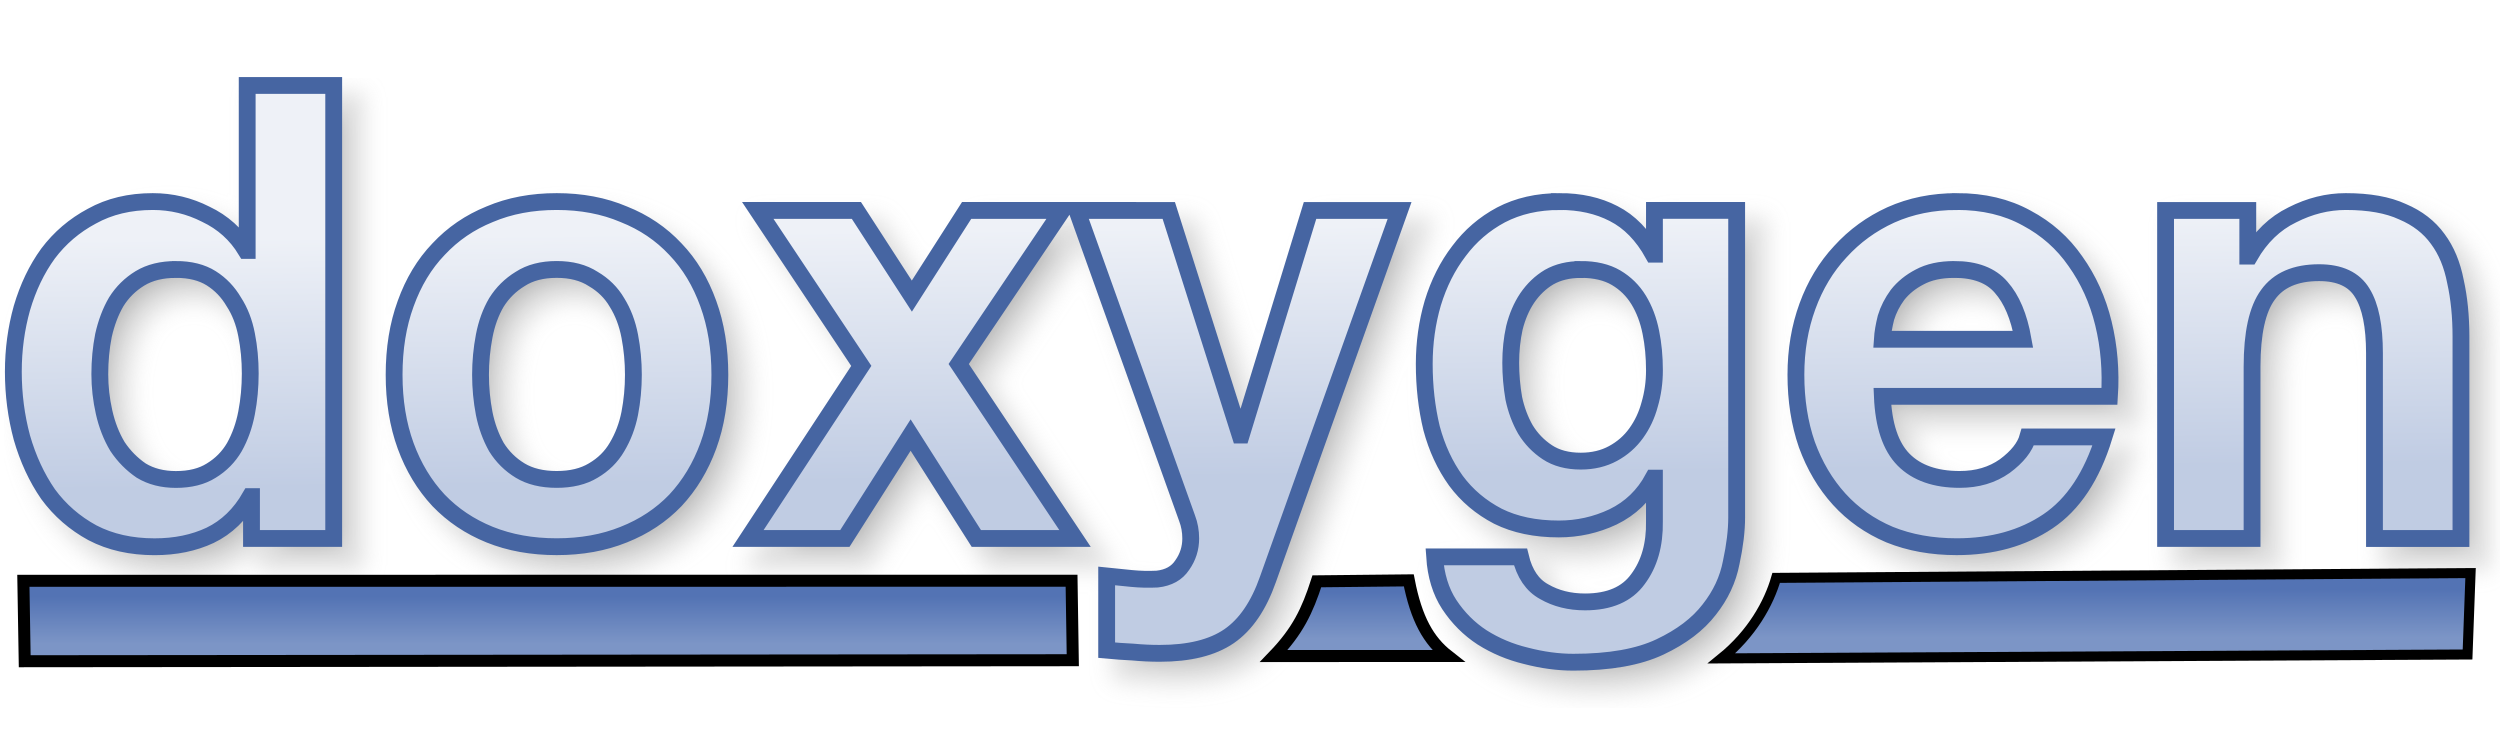
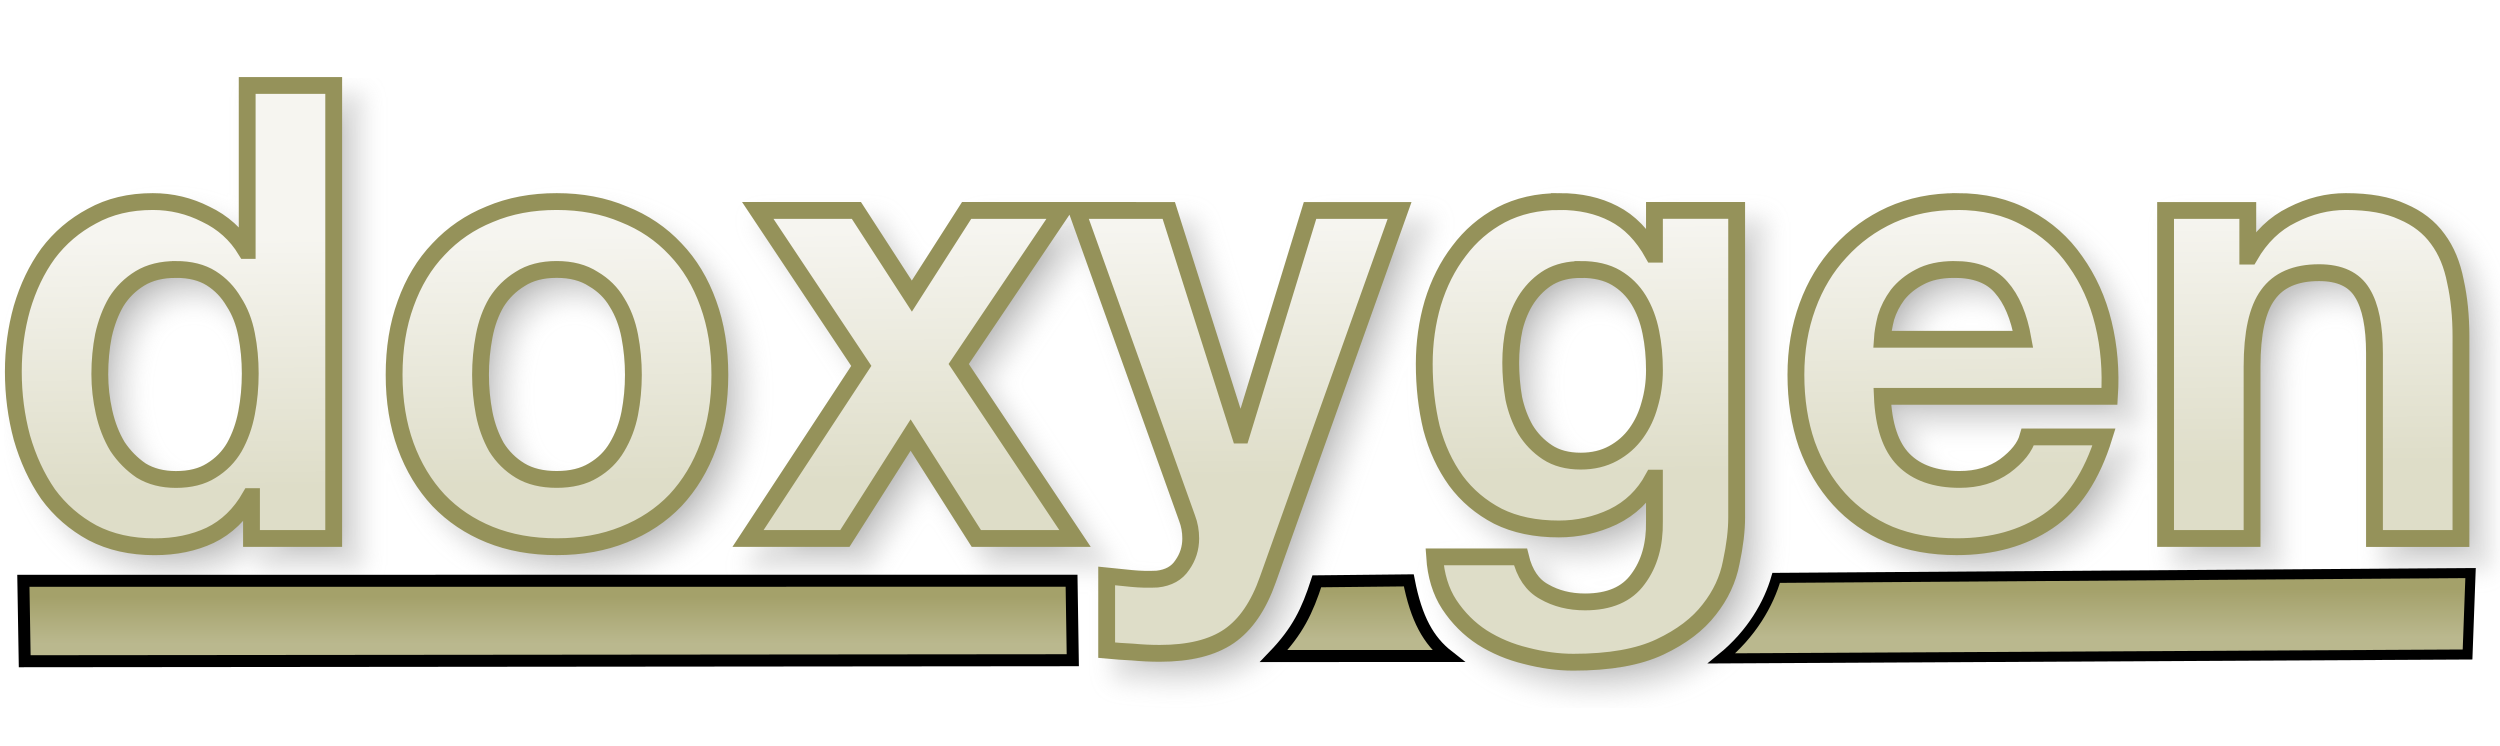
<svg xmlns="http://www.w3.org/2000/svg" xmlns:xlink="http://www.w3.org/1999/xlink" version="1.1" viewBox="0 0 104 31">
  <defs>
    <linearGradient id="a">
-       <stop stop-color="#5373B4" offset="0" />
-       <stop stop-color="#7C95C6" offset="1" />
+       <stop stop-color="#A4A16A" offset="0" />
+       <stop stop-color="#BAB88E" offset="1" />
    </linearGradient>
    <linearGradient id="d" x1="31.474" x2="31.474" y1="24.821" y2="26.773" gradientUnits="userSpaceOnUse" xlink:href="#a" />
    <linearGradient id="c" x1="31.474" x2="31.474" y1="24.821" y2="26.773" gradientTransform="matrix(.6816 0 0 1.0248 72.391 -.91809)" gradientUnits="userSpaceOnUse" xlink:href="#a" />
    <linearGradient id="b" x1="56.295" x2="56.295" y1="24.622" y2="26.574" gradientUnits="userSpaceOnUse" xlink:href="#a" />
    <linearGradient id="e" x1="49.067" x2="48.956" y1="19.719" y2="9.523" gradientTransform="matrix(.97968 0 0 1.0207 -.25579 -.25579)" gradientUnits="userSpaceOnUse">
-       <stop stop-color="#C0CCE3" offset="0" />
-       <stop stop-color="#EEF1F7" offset="1" />
+       <stop stop-color="#DEDDC8" offset="0" />
+       <stop stop-color="#F6F5F0" offset="1" />
    </linearGradient>
    <filter id="f" x="-.011" y="-.045" width="1.021" height="1.091" color-interpolation-filters="sRGB">
      <feGaussianBlur stdDeviation="0.453" />
    </filter>
  </defs>
  <g>
    <path transform="translate(-2.5759 -27.848)" d="m13.609 32.203v6.863h-0.051c-0.405-0.669-0.963-1.171-1.672-1.506-0.692-0.352-1.428-0.527-2.205-0.527-0.963 0-1.807 0.203-2.533 0.607-0.726 0.387-1.334 0.906-1.824 1.557-0.473 0.651-0.835 1.409-1.088 2.272-0.236 0.845-0.355 1.724-0.355 2.639 0 0.95 0.119 1.864 0.355 2.744 0.253 0.88 0.615 1.663 1.088 2.35 0.49 0.669 1.107 1.207 1.85 1.611 0.743 0.387 1.604 0.58 2.584 0.58 0.861 0 1.631-0.158 2.307-0.475 0.692-0.334 1.25-0.872 1.672-1.611h0.051v1.742h3.42v-18.846zm12.875 4.83c-1.03 0-1.96 0.175-2.787 0.527-0.828 0.334-1.536 0.82-2.127 1.453-0.591 0.616-1.048 1.372-1.369 2.269-0.321 0.88-0.48 1.866-0.48 2.957s0.16 2.075 0.48 2.955c0.321 0.88 0.778 1.636 1.369 2.269 0.591 0.616 1.299 1.091 2.127 1.426 0.828 0.334 1.757 0.502 2.787 0.502 1.03 0 1.96-0.168 2.787-0.502 0.844-0.334 1.561-0.81 2.152-1.426 0.591-0.633 1.048-1.39 1.369-2.269 0.321-0.88 0.48-1.864 0.48-2.955s-0.16-2.077-0.48-2.957c-0.321-0.897-0.778-1.654-1.369-2.269-0.591-0.633-1.308-1.119-2.152-1.453-0.828-0.352-1.757-0.527-2.787-0.527zm41.715 0c-0.912 0-1.722 0.185-2.432 0.555-0.692 0.37-1.275 0.87-1.748 1.504-0.473 0.616-0.837 1.337-1.09 2.164-0.236 0.809-0.354 1.655-0.354 2.535 0 0.933 0.1 1.821 0.303 2.666 0.22 0.827 0.558 1.556 1.014 2.189 0.456 0.616 1.039 1.109 1.748 1.478 0.709 0.352 1.554 0.529 2.533 0.529 0.794 0 1.545-0.168 2.254-0.502 0.726-0.352 1.283-0.89 1.672-1.611h0.051v1.795c0.017 0.968-0.211 1.769-0.684 2.402-0.456 0.633-1.19 0.951-2.203 0.951-0.642 0-1.208-0.142-1.697-0.424-0.49-0.264-0.819-0.747-0.988-1.451h-3.572c0.051 0.774 0.253 1.435 0.607 1.98 0.372 0.563 0.829 1.019 1.369 1.371 0.557 0.352 1.166 0.607 1.824 0.766 0.676 0.176 1.333 0.266 1.975 0.266 1.503 0 2.703-0.212 3.598-0.635 0.895-0.422 1.58-0.941 2.053-1.557 0.473-0.598 0.777-1.249 0.912-1.953 0.152-0.704 0.227-1.329 0.227-1.875v-12.775h-3.42v1.822h-0.051c-0.439-0.792-0.988-1.355-1.647-1.69-0.642-0.334-1.393-0.502-2.254-0.502zm16.523 0c-0.996 0-1.909 0.185-2.736 0.555-0.811 0.37-1.512 0.88-2.103 1.531-0.591 0.633-1.046 1.39-1.367 2.269s-0.48 1.831-0.48 2.852c0 1.056 0.151 2.022 0.455 2.902 0.321 0.88 0.768 1.636 1.342 2.269 0.574 0.633 1.276 1.127 2.103 1.478 0.828 0.334 1.757 0.502 2.787 0.502 1.486 0 2.752-0.353 3.799-1.057 1.047-0.704 1.825-1.873 2.332-3.51h-3.168c-0.118 0.422-0.439 0.828-0.963 1.215-0.524 0.37-1.147 0.553-1.873 0.553-1.013 0-1.792-0.273-2.332-0.818-0.54-0.545-0.836-1.425-0.887-2.639h9.449c0.068-1.056-0.016-2.067-0.252-3.035-0.236-0.968-0.626-1.829-1.166-2.586-0.524-0.757-1.2-1.355-2.027-1.795-0.828-0.458-1.797-0.688-2.912-0.688zm16.189 0c-0.76 0-1.502 0.185-2.228 0.555-0.726 0.352-1.317 0.923-1.773 1.715h-0.076v-1.9h-3.42v13.646h3.598v-7.152c0-1.39 0.219-2.384 0.658-2.982 0.439-0.616 1.149-0.924 2.129-0.924 0.861 0 1.461 0.281 1.799 0.844 0.338 0.545 0.506 1.382 0.506 2.508v7.707h3.598v-8.393c0-0.845-0.076-1.611-0.229-2.297-0.135-0.704-0.38-1.292-0.734-1.768-0.355-0.493-0.844-0.873-1.469-1.137-0.608-0.282-1.395-0.422-2.357-0.422zm-66.063 0.369 4.307 6.467-4.713 7.18h4.029l2.736-4.303 2.734 4.303h4.106l-4.84-7.258 4.307-6.389h-3.977l-2.279 3.564-2.307-3.564zm13.275 0 4.584 12.803c0.101 0.264 0.152 0.545 0.152 0.844 0 0.405-0.117 0.775-0.354 1.109-0.22 0.334-0.566 0.527-1.039 0.58-0.355 0.018-0.71 0.01-1.065-0.025-0.355-0.035-0.701-0.07-1.039-0.105v3.088c0.372 0.035 0.735 0.061 1.09 0.078 0.372 0.035 0.744 0.053 1.115 0.053 1.233 0 2.194-0.238 2.887-0.713 0.692-0.475 1.233-1.266 1.621-2.375l5.473-15.336h-3.725l-2.861 9.344h-0.051l-2.965-9.344zm-37.48 2.455c0.591 0 1.082 0.123 1.471 0.369 0.388 0.246 0.699 0.572 0.936 0.977 0.253 0.387 0.432 0.845 0.533 1.373 0.101 0.51 0.152 1.048 0.152 1.611 0 0.563-0.051 1.107-0.152 1.635-0.101 0.528-0.271 1.004-0.508 1.426-0.236 0.405-0.556 0.73-0.961 0.977-0.388 0.246-0.88 0.369-1.471 0.369-0.557 0-1.038-0.123-1.443-0.369-0.388-0.264-0.718-0.597-0.988-1.002-0.253-0.422-0.438-0.898-0.557-1.426s-0.178-1.056-0.178-1.584c-1e-7 -0.563 0.051-1.099 0.152-1.609 0.118-0.528 0.295-0.996 0.531-1.4 0.253-0.405 0.583-0.73 0.988-0.977 0.405-0.246 0.903-0.369 1.494-0.369zm15.84 0c0.608 0 1.114 0.133 1.52 0.396 0.422 0.246 0.752 0.572 0.988 0.977 0.253 0.405 0.43 0.871 0.531 1.398 0.101 0.528 0.152 1.066 0.152 1.611 0 0.545-0.051 1.081-0.152 1.609-0.101 0.51-0.278 0.976-0.531 1.398-0.236 0.405-0.566 0.73-0.988 0.977-0.405 0.246-0.912 0.369-1.52 0.369-0.608 0-1.114-0.123-1.52-0.369s-0.735-0.572-0.988-0.977c-0.236-0.422-0.406-0.888-0.508-1.398-0.101-0.528-0.152-1.064-0.152-1.609 0-0.545 0.051-1.083 0.152-1.611 0.101-0.528 0.271-0.994 0.508-1.398 0.253-0.405 0.583-0.73 0.988-0.977 0.405-0.264 0.912-0.396 1.52-0.396zm42.602 0c0.591 0 1.08 0.115 1.469 0.344 0.388 0.229 0.701 0.537 0.938 0.924 0.236 0.387 0.406 0.835 0.508 1.346 0.101 0.493 0.15 1.021 0.15 1.584 0 0.493-0.066 0.968-0.201 1.426-0.118 0.44-0.305 0.836-0.559 1.188-0.253 0.352-0.574 0.633-0.963 0.844-0.388 0.211-0.835 0.318-1.342 0.318-0.557 0-1.021-0.125-1.393-0.371-0.372-0.246-0.676-0.562-0.912-0.949-0.22-0.387-0.381-0.818-0.482-1.293-0.084-0.493-0.127-0.986-0.127-1.478 0-0.51 0.051-0.994 0.152-1.451 0.118-0.475 0.297-0.89 0.533-1.242 0.253-0.37 0.557-0.66 0.912-0.871 0.372-0.211 0.81-0.316 1.316-0.316zm15.535 0c0.878 0 1.529 0.248 1.951 0.74 0.439 0.493 0.743 1.214 0.912 2.164h-5.854c0.017-0.264 0.068-0.564 0.152-0.898 0.101-0.334 0.263-0.65 0.482-0.949 0.236-0.299 0.541-0.547 0.912-0.74 0.388-0.211 0.869-0.316 1.443-0.316z" filter="url(#f)" opacity=".3" stroke="#969696" />
    <path d="m0.972 24.161 43.605-0.002 0.051 3.306-43.6 0.042z" fill="url(#d)" stroke="#000" stroke-width=".5" />
-     <path d="m10.283 3.555v6.863h-0.051c-0.405-0.669-0.963-1.171-1.672-1.506-0.692-0.352-1.428-0.527-2.205-0.527-0.963 0-1.807 0.203-2.533 0.607-0.726 0.387-1.334 0.906-1.824 1.557-0.473 0.651-0.835 1.409-1.088 2.272-0.236 0.845-0.355 1.724-0.355 2.639 0 0.95 0.119 1.864 0.355 2.744 0.253 0.88 0.615 1.663 1.088 2.35 0.49 0.669 1.107 1.207 1.85 1.611 0.743 0.387 1.604 0.58 2.584 0.58 0.861 0 1.631-0.158 2.307-0.475 0.692-0.334 1.25-0.872 1.672-1.611h0.051v1.742h3.42v-18.846zm12.875 4.83c-1.03 0-1.96 0.175-2.787 0.527-0.828 0.334-1.536 0.82-2.127 1.453-0.591 0.616-1.048 1.372-1.369 2.269-0.321 0.88-0.48 1.866-0.48 2.957s0.16 2.075 0.48 2.955c0.321 0.88 0.778 1.636 1.369 2.269 0.591 0.616 1.299 1.091 2.127 1.426 0.828 0.334 1.757 0.502 2.787 0.502 1.03 0 1.96-0.168 2.787-0.502 0.844-0.334 1.561-0.81 2.152-1.426 0.591-0.633 1.048-1.39 1.369-2.269 0.321-0.88 0.48-1.864 0.48-2.955s-0.16-2.077-0.48-2.957c-0.321-0.897-0.778-1.654-1.369-2.269-0.591-0.633-1.308-1.119-2.152-1.453-0.828-0.352-1.757-0.527-2.787-0.527zm41.715 0c-0.912 0-1.722 0.185-2.432 0.555-0.692 0.37-1.275 0.87-1.748 1.504-0.473 0.616-0.837 1.337-1.09 2.164-0.236 0.809-0.354 1.655-0.354 2.535 0 0.933 0.1 1.821 0.303 2.666 0.22 0.827 0.558 1.556 1.014 2.189 0.456 0.616 1.039 1.109 1.748 1.478 0.709 0.352 1.554 0.529 2.533 0.529 0.794 0 1.545-0.168 2.254-0.502 0.726-0.352 1.283-0.89 1.672-1.611h0.051v1.795c0.017 0.968-0.211 1.769-0.684 2.402-0.456 0.633-1.19 0.951-2.203 0.951-0.642 0-1.208-0.142-1.697-0.424-0.49-0.264-0.819-0.747-0.988-1.451h-3.572c0.051 0.774 0.253 1.435 0.607 1.98 0.372 0.563 0.829 1.019 1.369 1.371 0.557 0.352 1.166 0.607 1.824 0.766 0.676 0.176 1.333 0.266 1.975 0.266 1.503 0 2.703-0.212 3.598-0.635 0.895-0.422 1.58-0.941 2.053-1.557 0.473-0.598 0.777-1.249 0.912-1.953 0.152-0.704 0.227-1.329 0.227-1.875v-12.775h-3.42v1.822h-0.051c-0.439-0.792-0.988-1.355-1.647-1.69-0.642-0.334-1.393-0.502-2.254-0.502zm16.523 0c-0.996 0-1.909 0.185-2.736 0.555-0.811 0.37-1.512 0.88-2.103 1.531-0.591 0.633-1.046 1.39-1.367 2.269s-0.48 1.831-0.48 2.852c0 1.056 0.151 2.022 0.455 2.902 0.321 0.88 0.768 1.636 1.342 2.269 0.574 0.633 1.276 1.127 2.103 1.478 0.828 0.334 1.757 0.502 2.787 0.502 1.486 0 2.752-0.353 3.799-1.057 1.047-0.704 1.825-1.873 2.332-3.51h-3.168c-0.118 0.422-0.439 0.828-0.963 1.215-0.524 0.37-1.147 0.553-1.873 0.553-1.013 0-1.792-0.273-2.332-0.818-0.54-0.545-0.836-1.425-0.887-2.639h9.449c0.068-1.056-0.016-2.067-0.252-3.035-0.236-0.968-0.626-1.829-1.166-2.586-0.524-0.757-1.2-1.355-2.027-1.795-0.828-0.458-1.797-0.688-2.912-0.688zm16.189 0c-0.76 0-1.502 0.185-2.228 0.555-0.726 0.352-1.317 0.923-1.773 1.715h-0.076v-1.9h-3.42v13.646h3.598v-7.152c0-1.39 0.219-2.384 0.658-2.982 0.439-0.616 1.149-0.924 2.129-0.924 0.861 0 1.461 0.281 1.799 0.844 0.338 0.545 0.506 1.382 0.506 2.508v7.707h3.598v-8.393c0-0.845-0.076-1.611-0.229-2.297-0.135-0.704-0.38-1.292-0.734-1.768-0.355-0.493-0.844-0.873-1.469-1.137-0.608-0.282-1.395-0.422-2.357-0.422zm-66.062 0.369 4.307 6.467-4.713 7.18h4.029l2.736-4.303 2.734 4.303h4.106l-4.84-7.258 4.307-6.389h-3.977l-2.279 3.564-2.307-3.564zm13.275 0 4.584 12.803c0.101 0.264 0.152 0.545 0.152 0.844 0 0.405-0.117 0.775-0.354 1.109-0.22 0.334-0.566 0.527-1.039 0.58-0.355 0.018-0.71 0.01-1.065-0.025-0.355-0.035-0.701-0.07-1.039-0.105v3.088c0.372 0.035 0.735 0.061 1.09 0.078 0.372 0.035 0.744 0.053 1.115 0.053 1.233 0 2.194-0.238 2.887-0.713 0.692-0.475 1.233-1.266 1.621-2.375l5.473-15.336h-3.725l-2.861 9.344h-0.051l-2.965-9.344zm-37.48 2.455c0.591 0 1.082 0.123 1.471 0.369s0.699 0.572 0.936 0.977c0.253 0.387 0.432 0.845 0.533 1.373 0.101 0.51 0.152 1.048 0.152 1.611 0 0.563-0.051 1.107-0.152 1.635-0.101 0.528-0.271 1.004-0.508 1.426-0.236 0.405-0.556 0.73-0.961 0.977-0.388 0.246-0.88 0.369-1.471 0.369-0.557 0-1.038-0.123-1.443-0.369-0.388-0.264-0.718-0.597-0.988-1.002-0.253-0.422-0.438-0.898-0.557-1.426s-0.178-1.056-0.178-1.584c-1e-7 -0.563 0.051-1.099 0.152-1.609 0.118-0.528 0.295-0.996 0.531-1.4 0.253-0.405 0.583-0.73 0.988-0.977 0.405-0.246 0.903-0.369 1.494-0.369zm15.84 0c0.608 0 1.114 0.133 1.52 0.396 0.422 0.246 0.752 0.572 0.988 0.977 0.253 0.405 0.43 0.871 0.531 1.398 0.101 0.528 0.152 1.066 0.152 1.611 0 0.545-0.051 1.081-0.152 1.609-0.101 0.51-0.278 0.976-0.531 1.398-0.236 0.405-0.566 0.73-0.988 0.977-0.405 0.246-0.912 0.369-1.52 0.369-0.608 0-1.114-0.123-1.52-0.369s-0.735-0.572-0.988-0.977c-0.236-0.422-0.406-0.888-0.508-1.398-0.101-0.528-0.152-1.064-0.152-1.609 0-0.545 0.051-1.083 0.152-1.611 0.101-0.528 0.271-0.994 0.508-1.398 0.253-0.405 0.583-0.73 0.988-0.977 0.405-0.264 0.912-0.396 1.52-0.396zm42.602 0c0.591 0 1.08 0.115 1.469 0.344 0.388 0.229 0.701 0.537 0.938 0.924 0.236 0.387 0.406 0.835 0.508 1.346 0.101 0.493 0.15 1.021 0.15 1.584 0 0.493-0.066 0.968-0.201 1.426-0.118 0.44-0.305 0.836-0.559 1.188-0.253 0.352-0.574 0.633-0.963 0.844-0.388 0.211-0.835 0.318-1.342 0.318-0.557 0-1.021-0.125-1.393-0.371-0.372-0.246-0.676-0.562-0.912-0.949-0.22-0.387-0.381-0.818-0.482-1.293-0.084-0.493-0.127-0.986-0.127-1.478 0-0.51 0.051-0.994 0.152-1.451 0.118-0.475 0.297-0.89 0.533-1.242 0.253-0.37 0.557-0.66 0.912-0.871 0.372-0.211 0.81-0.316 1.316-0.316zm15.535 0c0.878 0 1.529 0.248 1.951 0.74 0.439 0.493 0.743 1.214 0.912 2.164h-5.854c0.017-0.264 0.068-0.564 0.152-0.898 0.101-0.334 0.263-0.65 0.482-0.949 0.236-0.299 0.541-0.547 0.912-0.74 0.388-0.211 0.869-0.316 1.443-0.316z" fill="url(#e)" stroke="#4665A2" stroke-width=".7" />
+     <path d="m10.283 3.555v6.863h-0.051c-0.405-0.669-0.963-1.171-1.672-1.506-0.692-0.352-1.428-0.527-2.205-0.527-0.963 0-1.807 0.203-2.533 0.607-0.726 0.387-1.334 0.906-1.824 1.557-0.473 0.651-0.835 1.409-1.088 2.272-0.236 0.845-0.355 1.724-0.355 2.639 0 0.95 0.119 1.864 0.355 2.744 0.253 0.88 0.615 1.663 1.088 2.35 0.49 0.669 1.107 1.207 1.85 1.611 0.743 0.387 1.604 0.58 2.584 0.58 0.861 0 1.631-0.158 2.307-0.475 0.692-0.334 1.25-0.872 1.672-1.611h0.051v1.742h3.42v-18.846zm12.875 4.83c-1.03 0-1.96 0.175-2.787 0.527-0.828 0.334-1.536 0.82-2.127 1.453-0.591 0.616-1.048 1.372-1.369 2.269-0.321 0.88-0.48 1.866-0.48 2.957s0.16 2.075 0.48 2.955c0.321 0.88 0.778 1.636 1.369 2.269 0.591 0.616 1.299 1.091 2.127 1.426 0.828 0.334 1.757 0.502 2.787 0.502 1.03 0 1.96-0.168 2.787-0.502 0.844-0.334 1.561-0.81 2.152-1.426 0.591-0.633 1.048-1.39 1.369-2.269 0.321-0.88 0.48-1.864 0.48-2.955s-0.16-2.077-0.48-2.957c-0.321-0.897-0.778-1.654-1.369-2.269-0.591-0.633-1.308-1.119-2.152-1.453-0.828-0.352-1.757-0.527-2.787-0.527zm41.715 0c-0.912 0-1.722 0.185-2.432 0.555-0.692 0.37-1.275 0.87-1.748 1.504-0.473 0.616-0.837 1.337-1.09 2.164-0.236 0.809-0.354 1.655-0.354 2.535 0 0.933 0.1 1.821 0.303 2.666 0.22 0.827 0.558 1.556 1.014 2.189 0.456 0.616 1.039 1.109 1.748 1.478 0.709 0.352 1.554 0.529 2.533 0.529 0.794 0 1.545-0.168 2.254-0.502 0.726-0.352 1.283-0.89 1.672-1.611h0.051v1.795c0.017 0.968-0.211 1.769-0.684 2.402-0.456 0.633-1.19 0.951-2.203 0.951-0.642 0-1.208-0.142-1.697-0.424-0.49-0.264-0.819-0.747-0.988-1.451h-3.572c0.051 0.774 0.253 1.435 0.607 1.98 0.372 0.563 0.829 1.019 1.369 1.371 0.557 0.352 1.166 0.607 1.824 0.766 0.676 0.176 1.333 0.266 1.975 0.266 1.503 0 2.703-0.212 3.598-0.635 0.895-0.422 1.58-0.941 2.053-1.557 0.473-0.598 0.777-1.249 0.912-1.953 0.152-0.704 0.227-1.329 0.227-1.875v-12.775h-3.42v1.822h-0.051c-0.439-0.792-0.988-1.355-1.647-1.69-0.642-0.334-1.393-0.502-2.254-0.502zm16.523 0c-0.996 0-1.909 0.185-2.736 0.555-0.811 0.37-1.512 0.88-2.103 1.531-0.591 0.633-1.046 1.39-1.367 2.269s-0.48 1.831-0.48 2.852c0 1.056 0.151 2.022 0.455 2.902 0.321 0.88 0.768 1.636 1.342 2.269 0.574 0.633 1.276 1.127 2.103 1.478 0.828 0.334 1.757 0.502 2.787 0.502 1.486 0 2.752-0.353 3.799-1.057 1.047-0.704 1.825-1.873 2.332-3.51h-3.168c-0.118 0.422-0.439 0.828-0.963 1.215-0.524 0.37-1.147 0.553-1.873 0.553-1.013 0-1.792-0.273-2.332-0.818-0.54-0.545-0.836-1.425-0.887-2.639h9.449c0.068-1.056-0.016-2.067-0.252-3.035-0.236-0.968-0.626-1.829-1.166-2.586-0.524-0.757-1.2-1.355-2.027-1.795-0.828-0.458-1.797-0.688-2.912-0.688zm16.189 0c-0.76 0-1.502 0.185-2.228 0.555-0.726 0.352-1.317 0.923-1.773 1.715h-0.076v-1.9h-3.42v13.646h3.598v-7.152c0-1.39 0.219-2.384 0.658-2.982 0.439-0.616 1.149-0.924 2.129-0.924 0.861 0 1.461 0.281 1.799 0.844 0.338 0.545 0.506 1.382 0.506 2.508v7.707h3.598v-8.393c0-0.845-0.076-1.611-0.229-2.297-0.135-0.704-0.38-1.292-0.734-1.768-0.355-0.493-0.844-0.873-1.469-1.137-0.608-0.282-1.395-0.422-2.357-0.422zm-66.062 0.369 4.307 6.467-4.713 7.18h4.029l2.736-4.303 2.734 4.303h4.106l-4.84-7.258 4.307-6.389h-3.977l-2.279 3.564-2.307-3.564zm13.275 0 4.584 12.803c0.101 0.264 0.152 0.545 0.152 0.844 0 0.405-0.117 0.775-0.354 1.109-0.22 0.334-0.566 0.527-1.039 0.58-0.355 0.018-0.71 0.01-1.065-0.025-0.355-0.035-0.701-0.07-1.039-0.105v3.088c0.372 0.035 0.735 0.061 1.09 0.078 0.372 0.035 0.744 0.053 1.115 0.053 1.233 0 2.194-0.238 2.887-0.713 0.692-0.475 1.233-1.266 1.621-2.375l5.473-15.336h-3.725l-2.861 9.344h-0.051l-2.965-9.344zm-37.48 2.455c0.591 0 1.082 0.123 1.471 0.369s0.699 0.572 0.936 0.977c0.253 0.387 0.432 0.845 0.533 1.373 0.101 0.51 0.152 1.048 0.152 1.611 0 0.563-0.051 1.107-0.152 1.635-0.101 0.528-0.271 1.004-0.508 1.426-0.236 0.405-0.556 0.73-0.961 0.977-0.388 0.246-0.88 0.369-1.471 0.369-0.557 0-1.038-0.123-1.443-0.369-0.388-0.264-0.718-0.597-0.988-1.002-0.253-0.422-0.438-0.898-0.557-1.426s-0.178-1.056-0.178-1.584c-1e-7 -0.563 0.051-1.099 0.152-1.609 0.118-0.528 0.295-0.996 0.531-1.4 0.253-0.405 0.583-0.73 0.988-0.977 0.405-0.246 0.903-0.369 1.494-0.369zm15.84 0c0.608 0 1.114 0.133 1.52 0.396 0.422 0.246 0.752 0.572 0.988 0.977 0.253 0.405 0.43 0.871 0.531 1.398 0.101 0.528 0.152 1.066 0.152 1.611 0 0.545-0.051 1.081-0.152 1.609-0.101 0.51-0.278 0.976-0.531 1.398-0.236 0.405-0.566 0.73-0.988 0.977-0.405 0.246-0.912 0.369-1.52 0.369-0.608 0-1.114-0.123-1.52-0.369s-0.735-0.572-0.988-0.977c-0.236-0.422-0.406-0.888-0.508-1.398-0.101-0.528-0.152-1.064-0.152-1.609 0-0.545 0.051-1.083 0.152-1.611 0.101-0.528 0.271-0.994 0.508-1.398 0.253-0.405 0.583-0.73 0.988-0.977 0.405-0.264 0.912-0.396 1.52-0.396zm42.602 0c0.591 0 1.08 0.115 1.469 0.344 0.388 0.229 0.701 0.537 0.938 0.924 0.236 0.387 0.406 0.835 0.508 1.346 0.101 0.493 0.15 1.021 0.15 1.584 0 0.493-0.066 0.968-0.201 1.426-0.118 0.44-0.305 0.836-0.559 1.188-0.253 0.352-0.574 0.633-0.963 0.844-0.388 0.211-0.835 0.318-1.342 0.318-0.557 0-1.021-0.125-1.393-0.371-0.372-0.246-0.676-0.562-0.912-0.949-0.22-0.387-0.381-0.818-0.482-1.293-0.084-0.493-0.127-0.986-0.127-1.478 0-0.51 0.051-0.994 0.152-1.451 0.118-0.475 0.297-0.89 0.533-1.242 0.253-0.37 0.557-0.66 0.912-0.871 0.372-0.211 0.81-0.316 1.316-0.316zm15.535 0c0.878 0 1.529 0.248 1.951 0.74 0.439 0.493 0.743 1.214 0.912 2.164h-5.854c0.017-0.264 0.068-0.564 0.152-0.898 0.101-0.334 0.263-0.65 0.482-0.949 0.236-0.299 0.541-0.547 0.912-0.74 0.388-0.211 0.869-0.316 1.443-0.316z" fill="url(#e)" stroke="#95925A" stroke-width=".7" />
    <path d="m52.988 27.291c0.996-1.036 1.394-1.873 1.793-3.108l3.825-0.04c0.311 1.61 0.824 2.514 1.633 3.147z" fill="url(#b)" stroke="#000" stroke-width=".5" />
    <path d="m73.89 24.04 28.885-0.201-0.125 3.388-31.033 0.162c1.262-1.023 1.966-2.286 2.272-3.349z" fill="url(#c)" stroke="#000" stroke-width=".418" />
  </g>
</svg>
